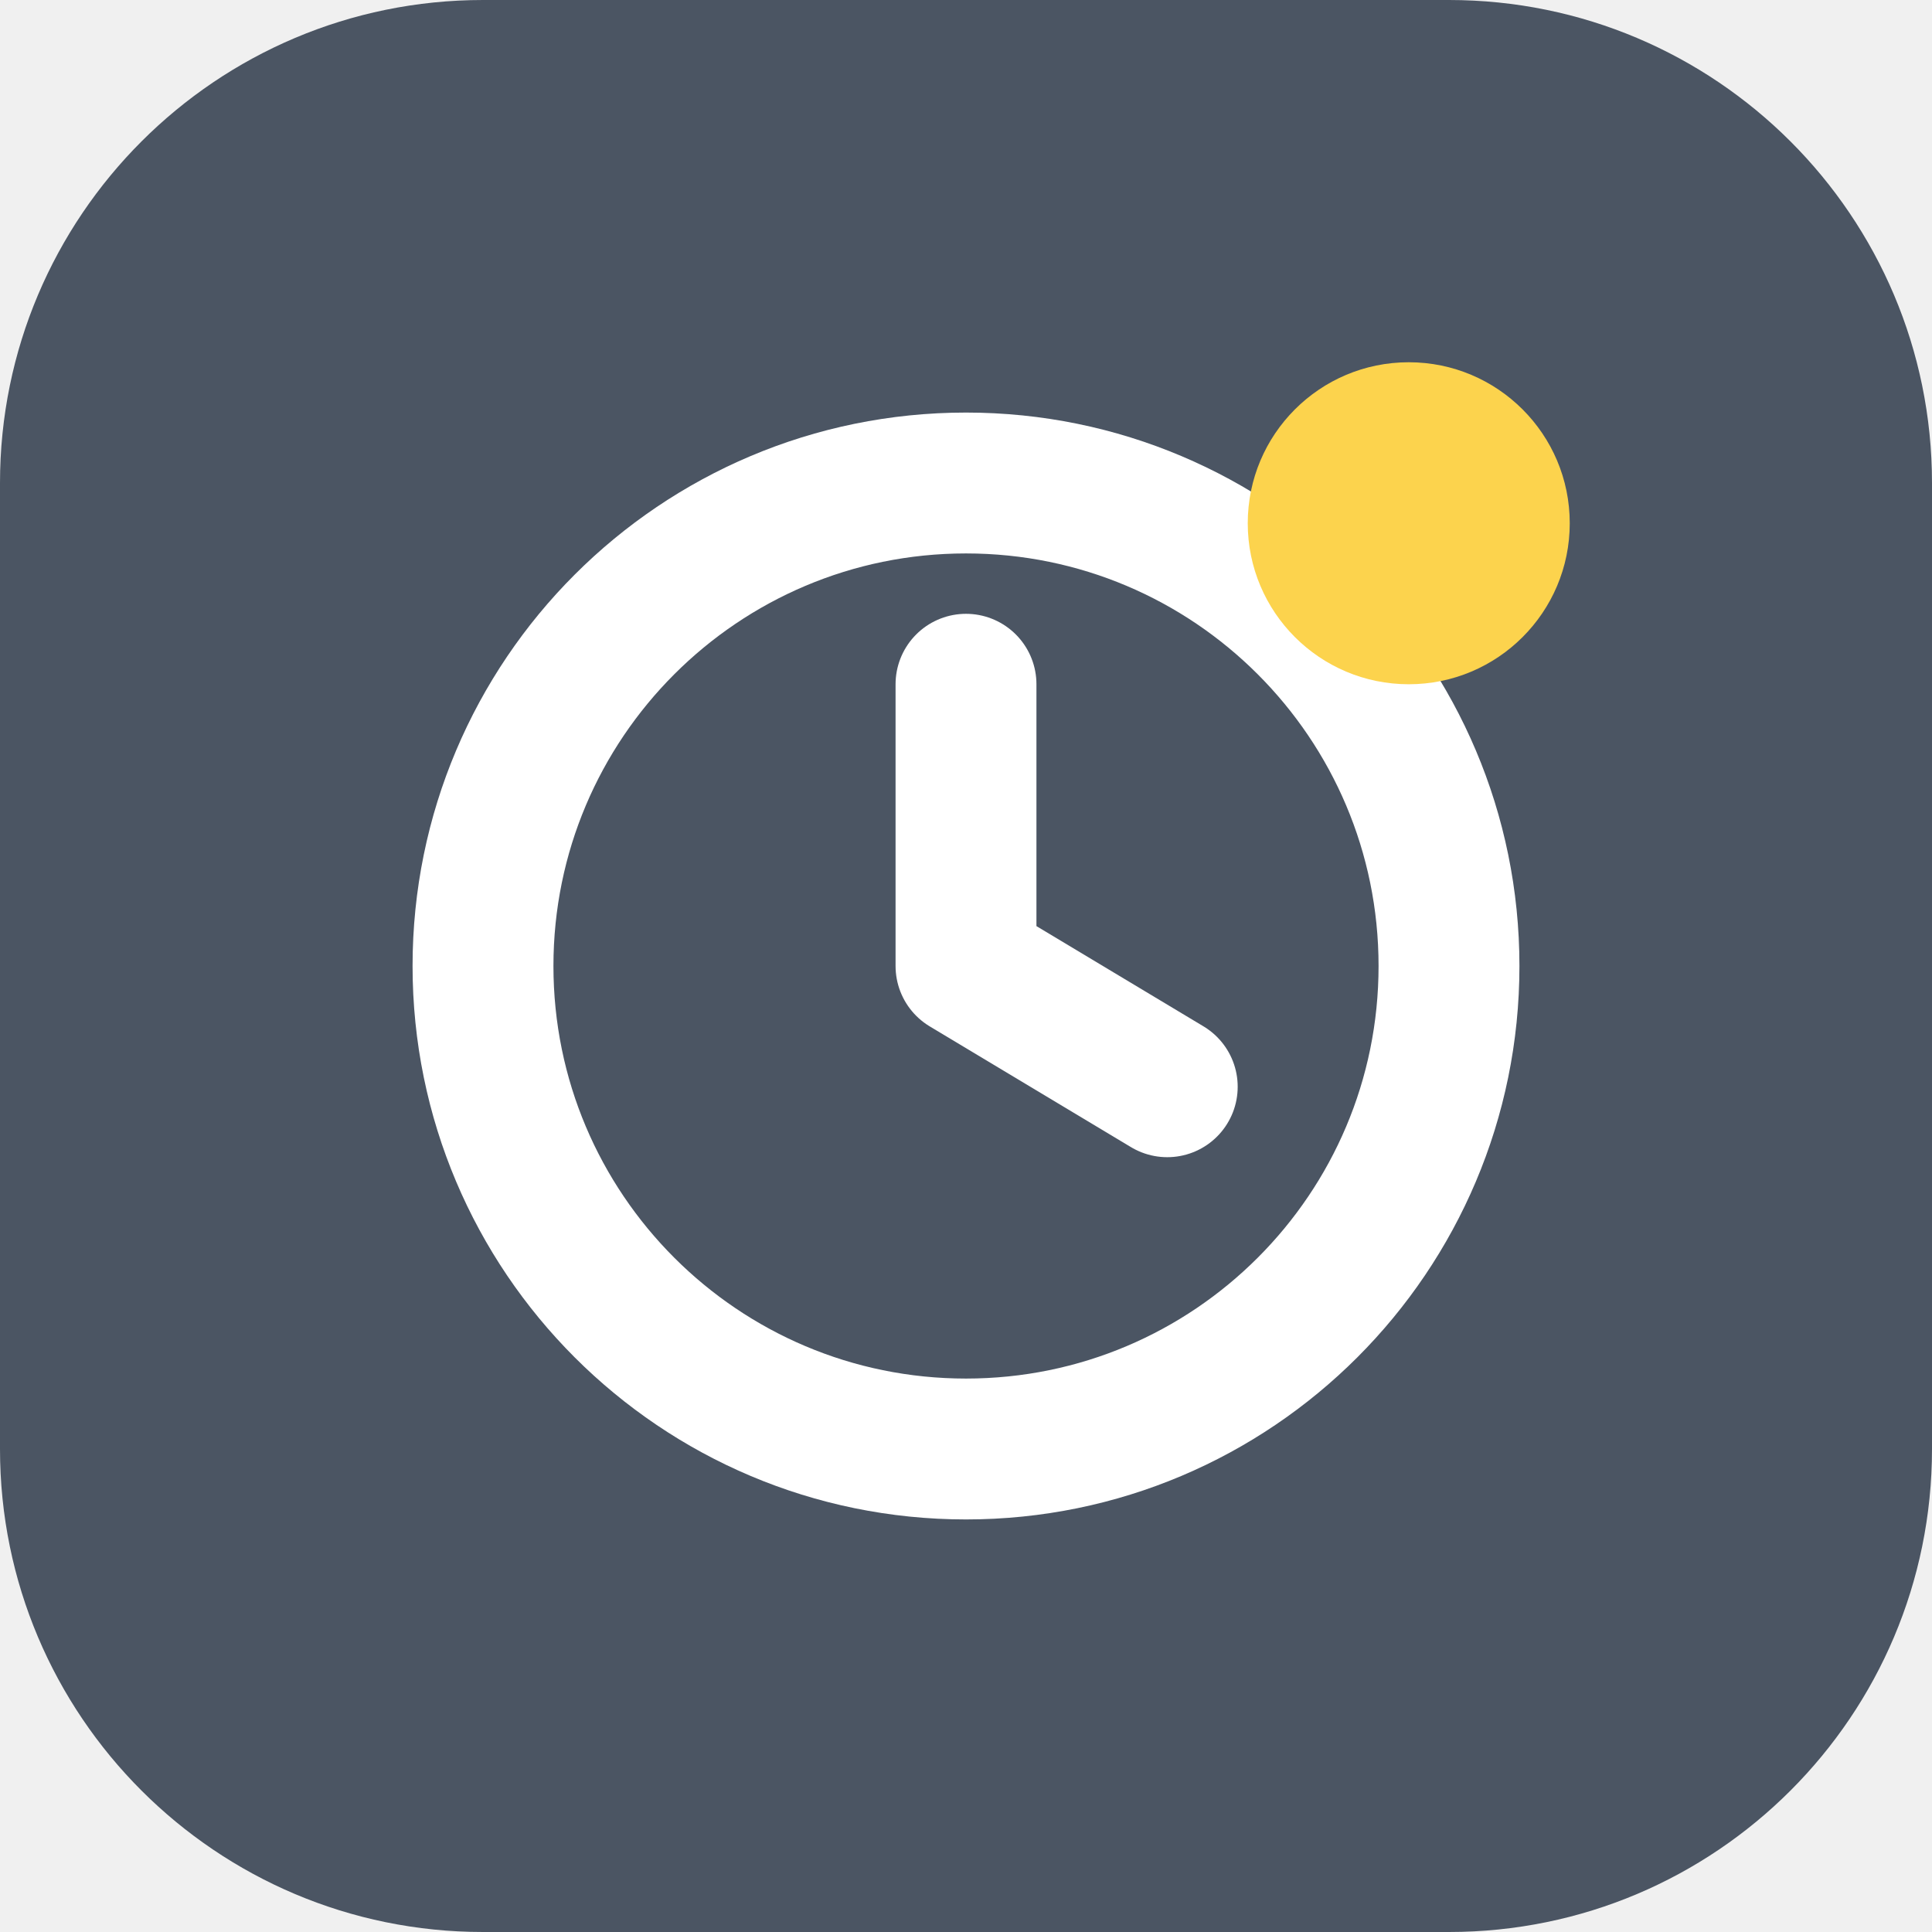
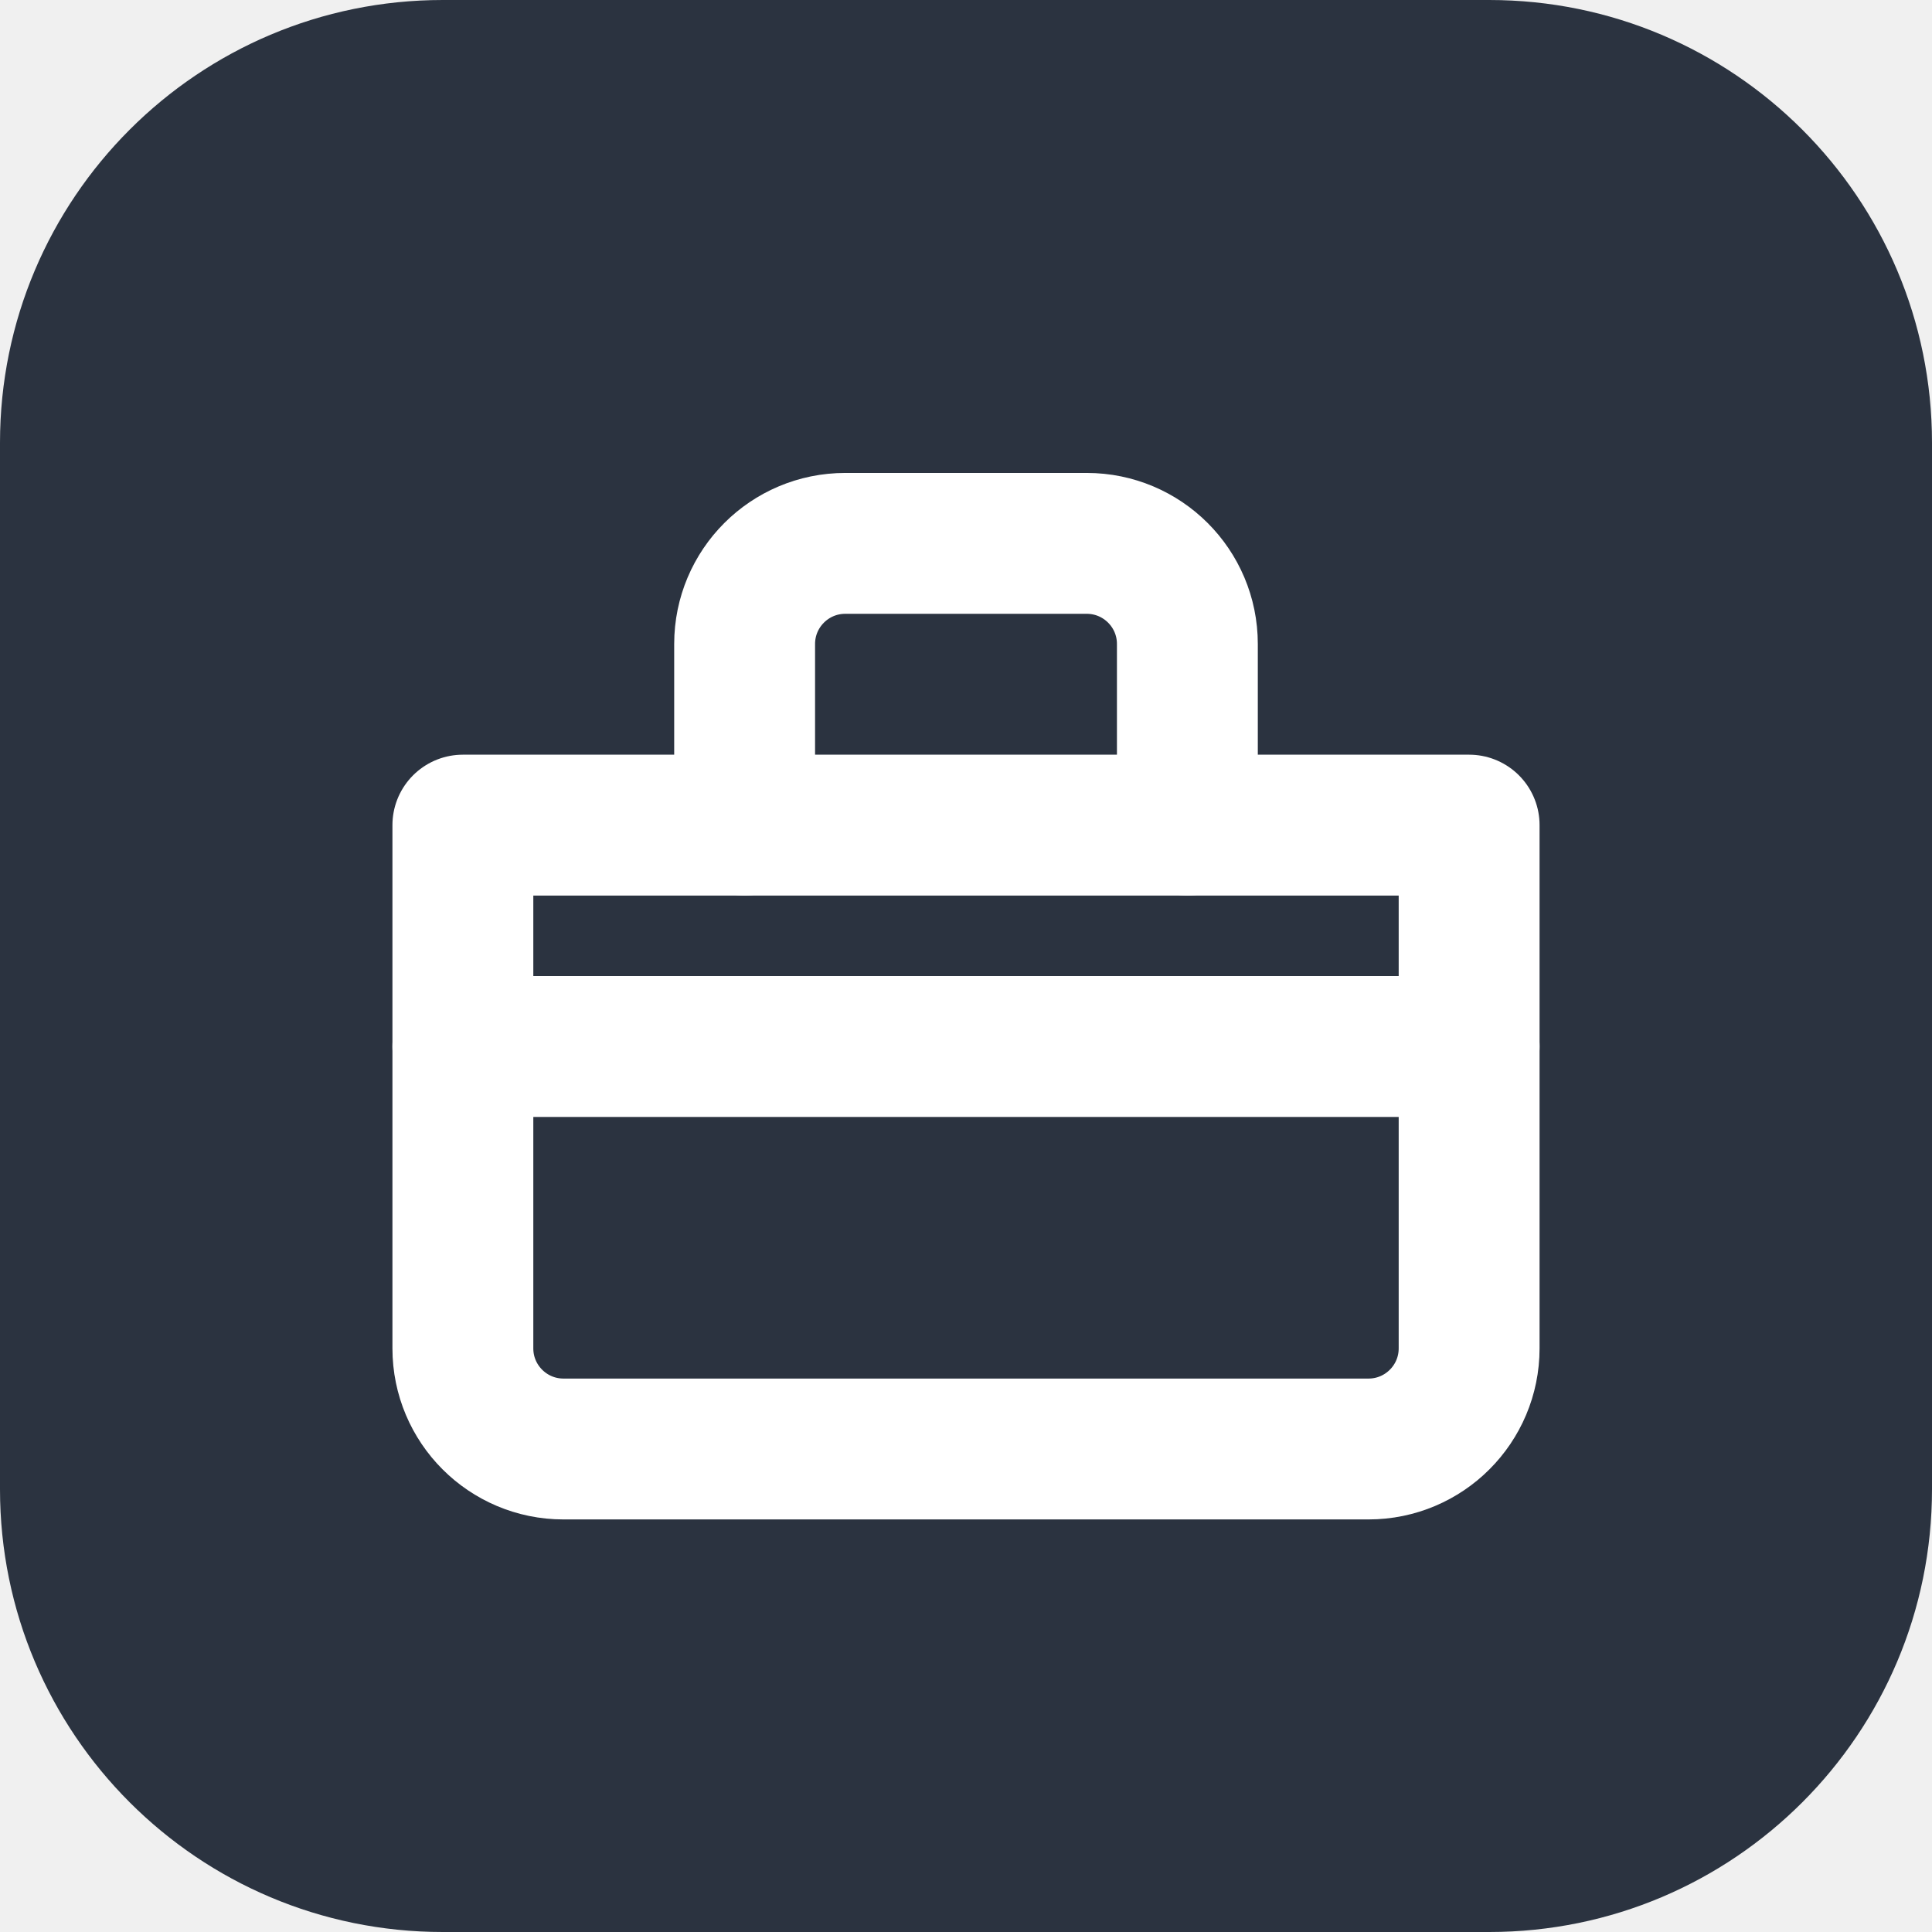
- <svg xmlns="http://www.w3.org/2000/svg" viewBox="0 0 48 48" width="48" height="48">
-   <rect width="48" height="48" rx="12" fill="#4B5563" />
-   <circle cx="24" cy="24" r="12" fill="none" stroke="#FFFFFF" stroke-width="3.5" />
-   <path d="M24 17v7l5 3" fill="none" stroke="#FFFFFF" stroke-width="3.5" stroke-linecap="round" stroke-linejoin="round" />
-   <circle cx="35" cy="13" r="4" fill="#FCD34D" />
+ <svg xmlns="http://www.w3.org/2000/svg" width="48" height="48" viewBox="0 0 48 48">
+   <rect width="48" height="48" rx="11" fill="#2B3340" />
+   <g fill="none" stroke="#FFFFFF" stroke-width="3.5" stroke-linecap="round" stroke-linejoin="round">
+     <path d="M11.5 20.5H36.5V33.5A2.5 2.5 0 0 1 34 36H14A2.5 2.5 0 0 1 11.5 33.5Z" />
+     <path d="M18.5 20.5V16A2.5 2.5 0 0 1 21 13.5H27A2.5 2.5 0 0 1 29.5 16V20.5" />
+     <path d="M11.5 26H36.5" />
+   </g>
</svg>
